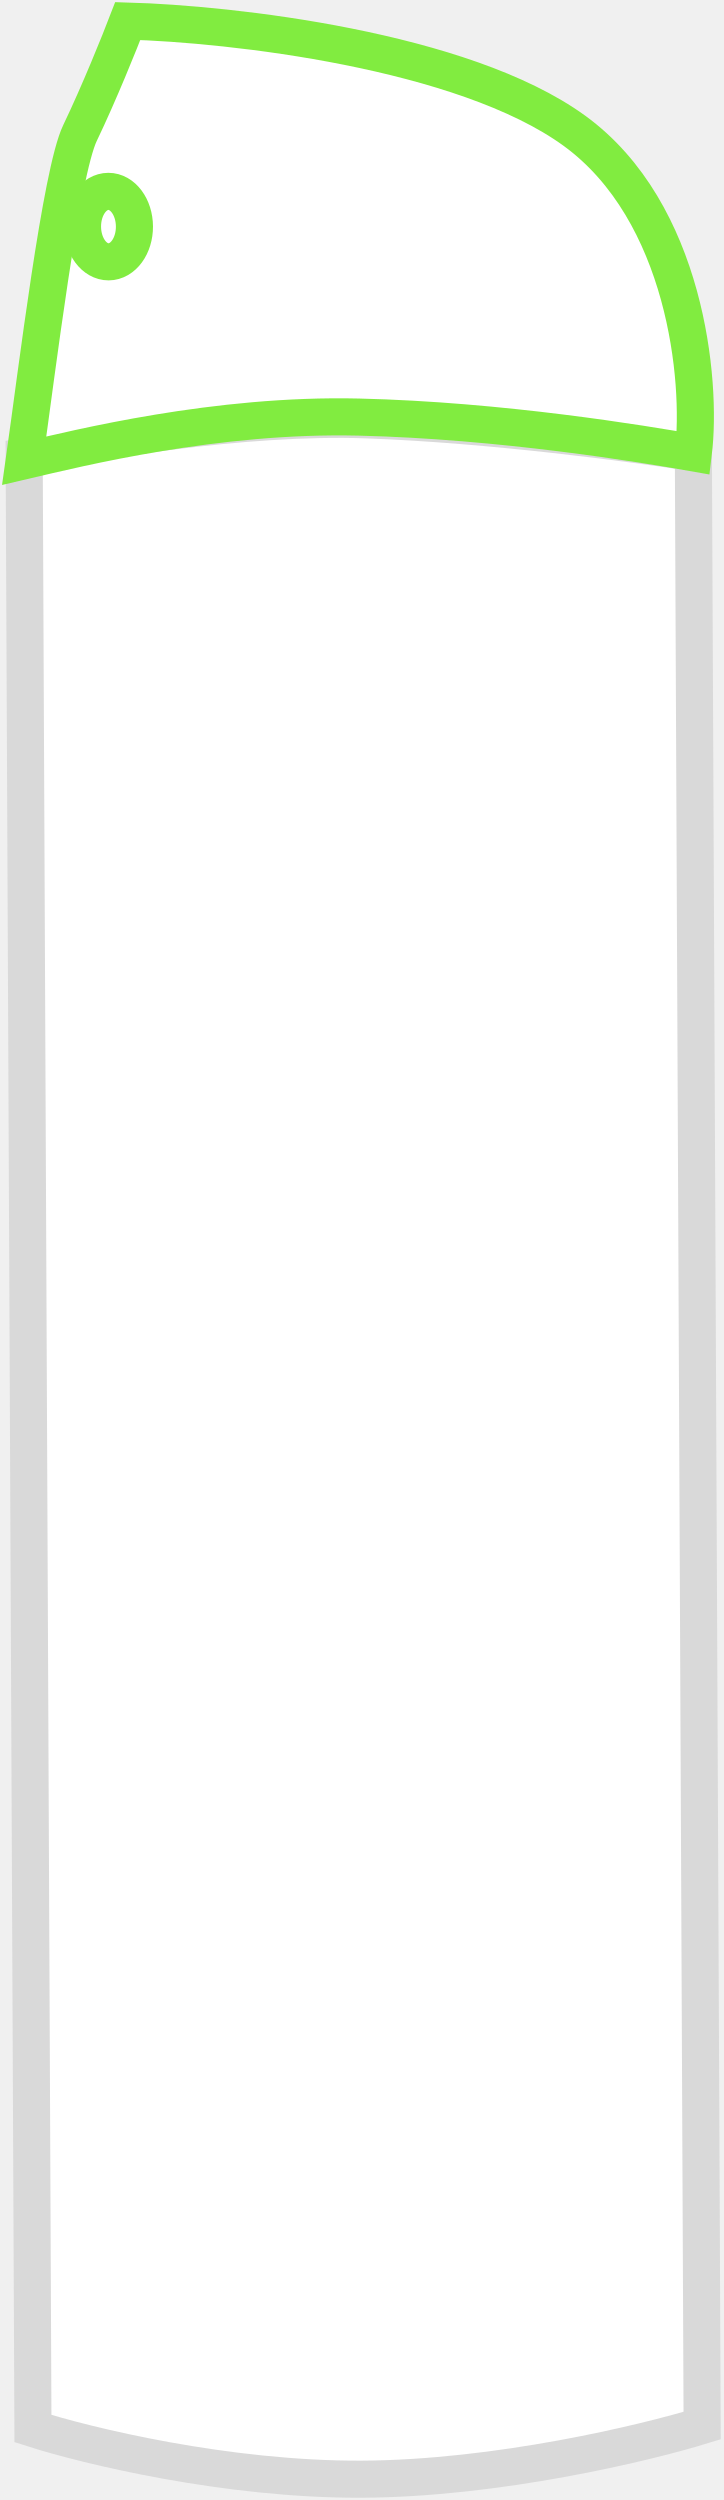
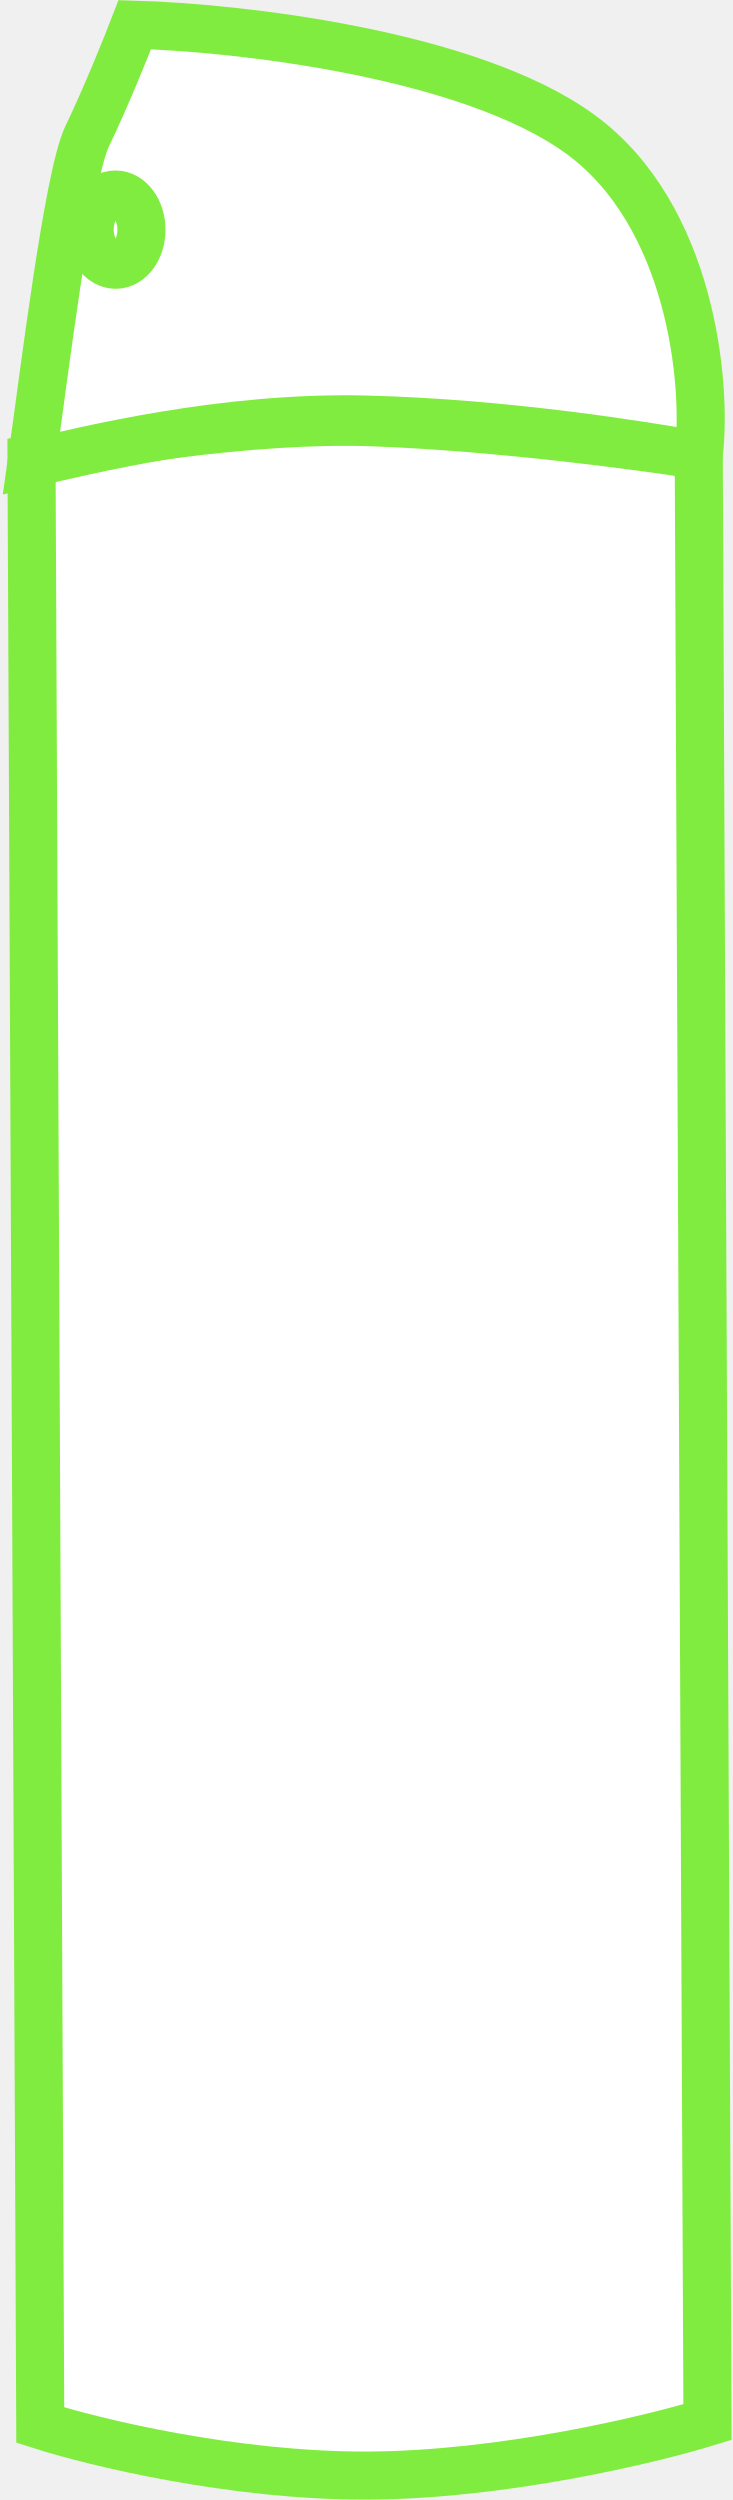
- <svg xmlns="http://www.w3.org/2000/svg" width="195" height="674" viewBox="0 0 195 674" fill="none">
-   <path d="M186.934 122.078L189.297 653.935C173.876 658.687 133.934 668.23 97.526 668.392C61.118 668.554 23.26 659.356 8.882 654.737L6.519 122.88C23.49 119.149 65.733 111.988 98.933 113.188C132.133 114.388 171.433 119.615 186.934 122.078Z" fill="white" stroke="#D9D9D9" stroke-width="10" />
-   <path d="M21.575 35.84C16.421 46.567 9.941 100.117 6.526 124.217C21.14 120.807 58.32 111.543 96.683 112.443C135.046 113.343 173.38 119.685 186.935 122.078C189.287 102.666 184.858 57.059 154.854 35.248C124.85 13.438 62.079 6.447 34.444 5.677C32.301 11.262 26.728 25.113 21.575 35.84Z" fill="white" stroke="#81EC40" stroke-width="10" />
-   <ellipse cx="29.245" cy="61.092" rx="7" ry="9.5" transform="rotate(-0.254556 29.2453 61.0919)" fill="white" stroke="#81EC40" stroke-width="10" />
+ <svg xmlns="http://www.w3.org/2000/svg" width="198" height="676" viewBox="0 0 198 676" fill="none">
+   <path d="M188.938 123.079L191.301 654.936C175.88 659.688 135.938 669.231 99.53 669.393C63.122 669.555 25.264 660.357 10.885 655.738L8.522 123.881C25.494 120.15 67.737 112.989 100.937 114.189C134.137 115.389 173.437 120.616 188.938 123.079Z" fill="white" stroke="#81EC40" stroke-width="13" />
+   <path d="M23.575 36.841C18.421 47.568 11.941 101.118 8.526 125.218C23.14 121.808 60.32 112.544 98.683 113.444C137.046 114.344 175.38 120.686 188.935 123.079C191.287 103.667 186.858 58.059 156.854 36.249C126.85 14.439 64.079 7.448 36.444 6.678C34.301 12.263 28.728 26.114 23.575 36.841Z" fill="white" stroke="#81EC40" stroke-width="13" />
+   <ellipse cx="31.249" cy="62.094" rx="7" ry="9.5" transform="rotate(-0.254556 31.2492 62.0938)" fill="white" stroke="#81EC40" stroke-width="13" />
</svg>
